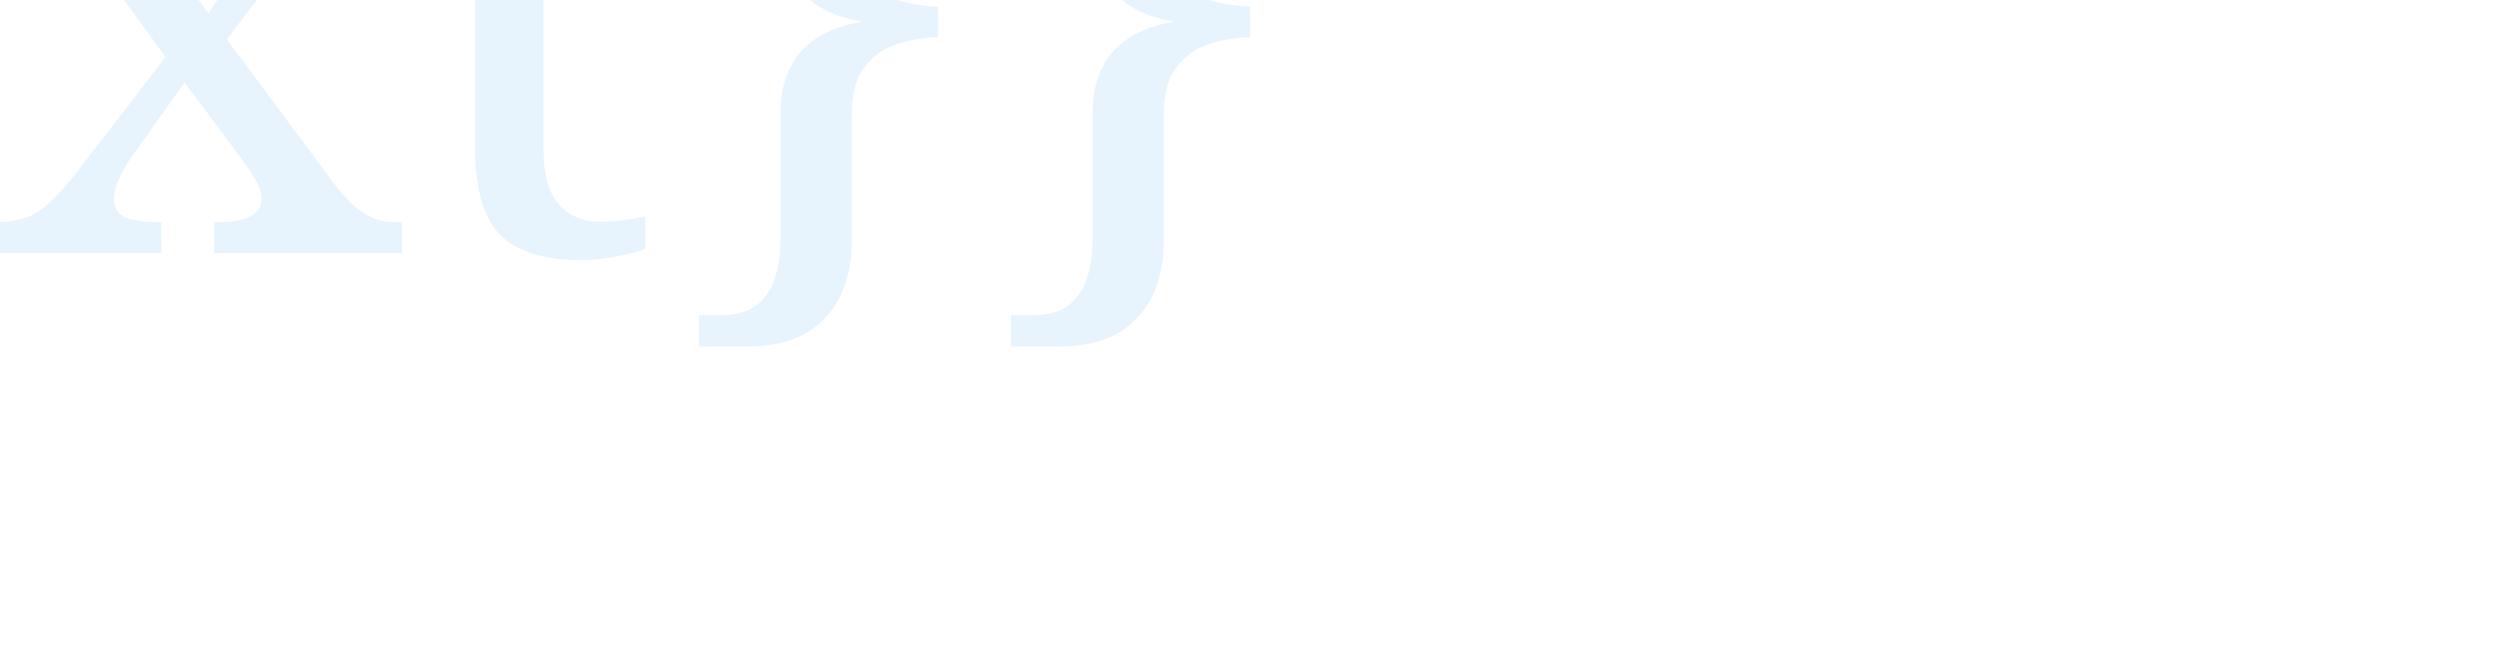
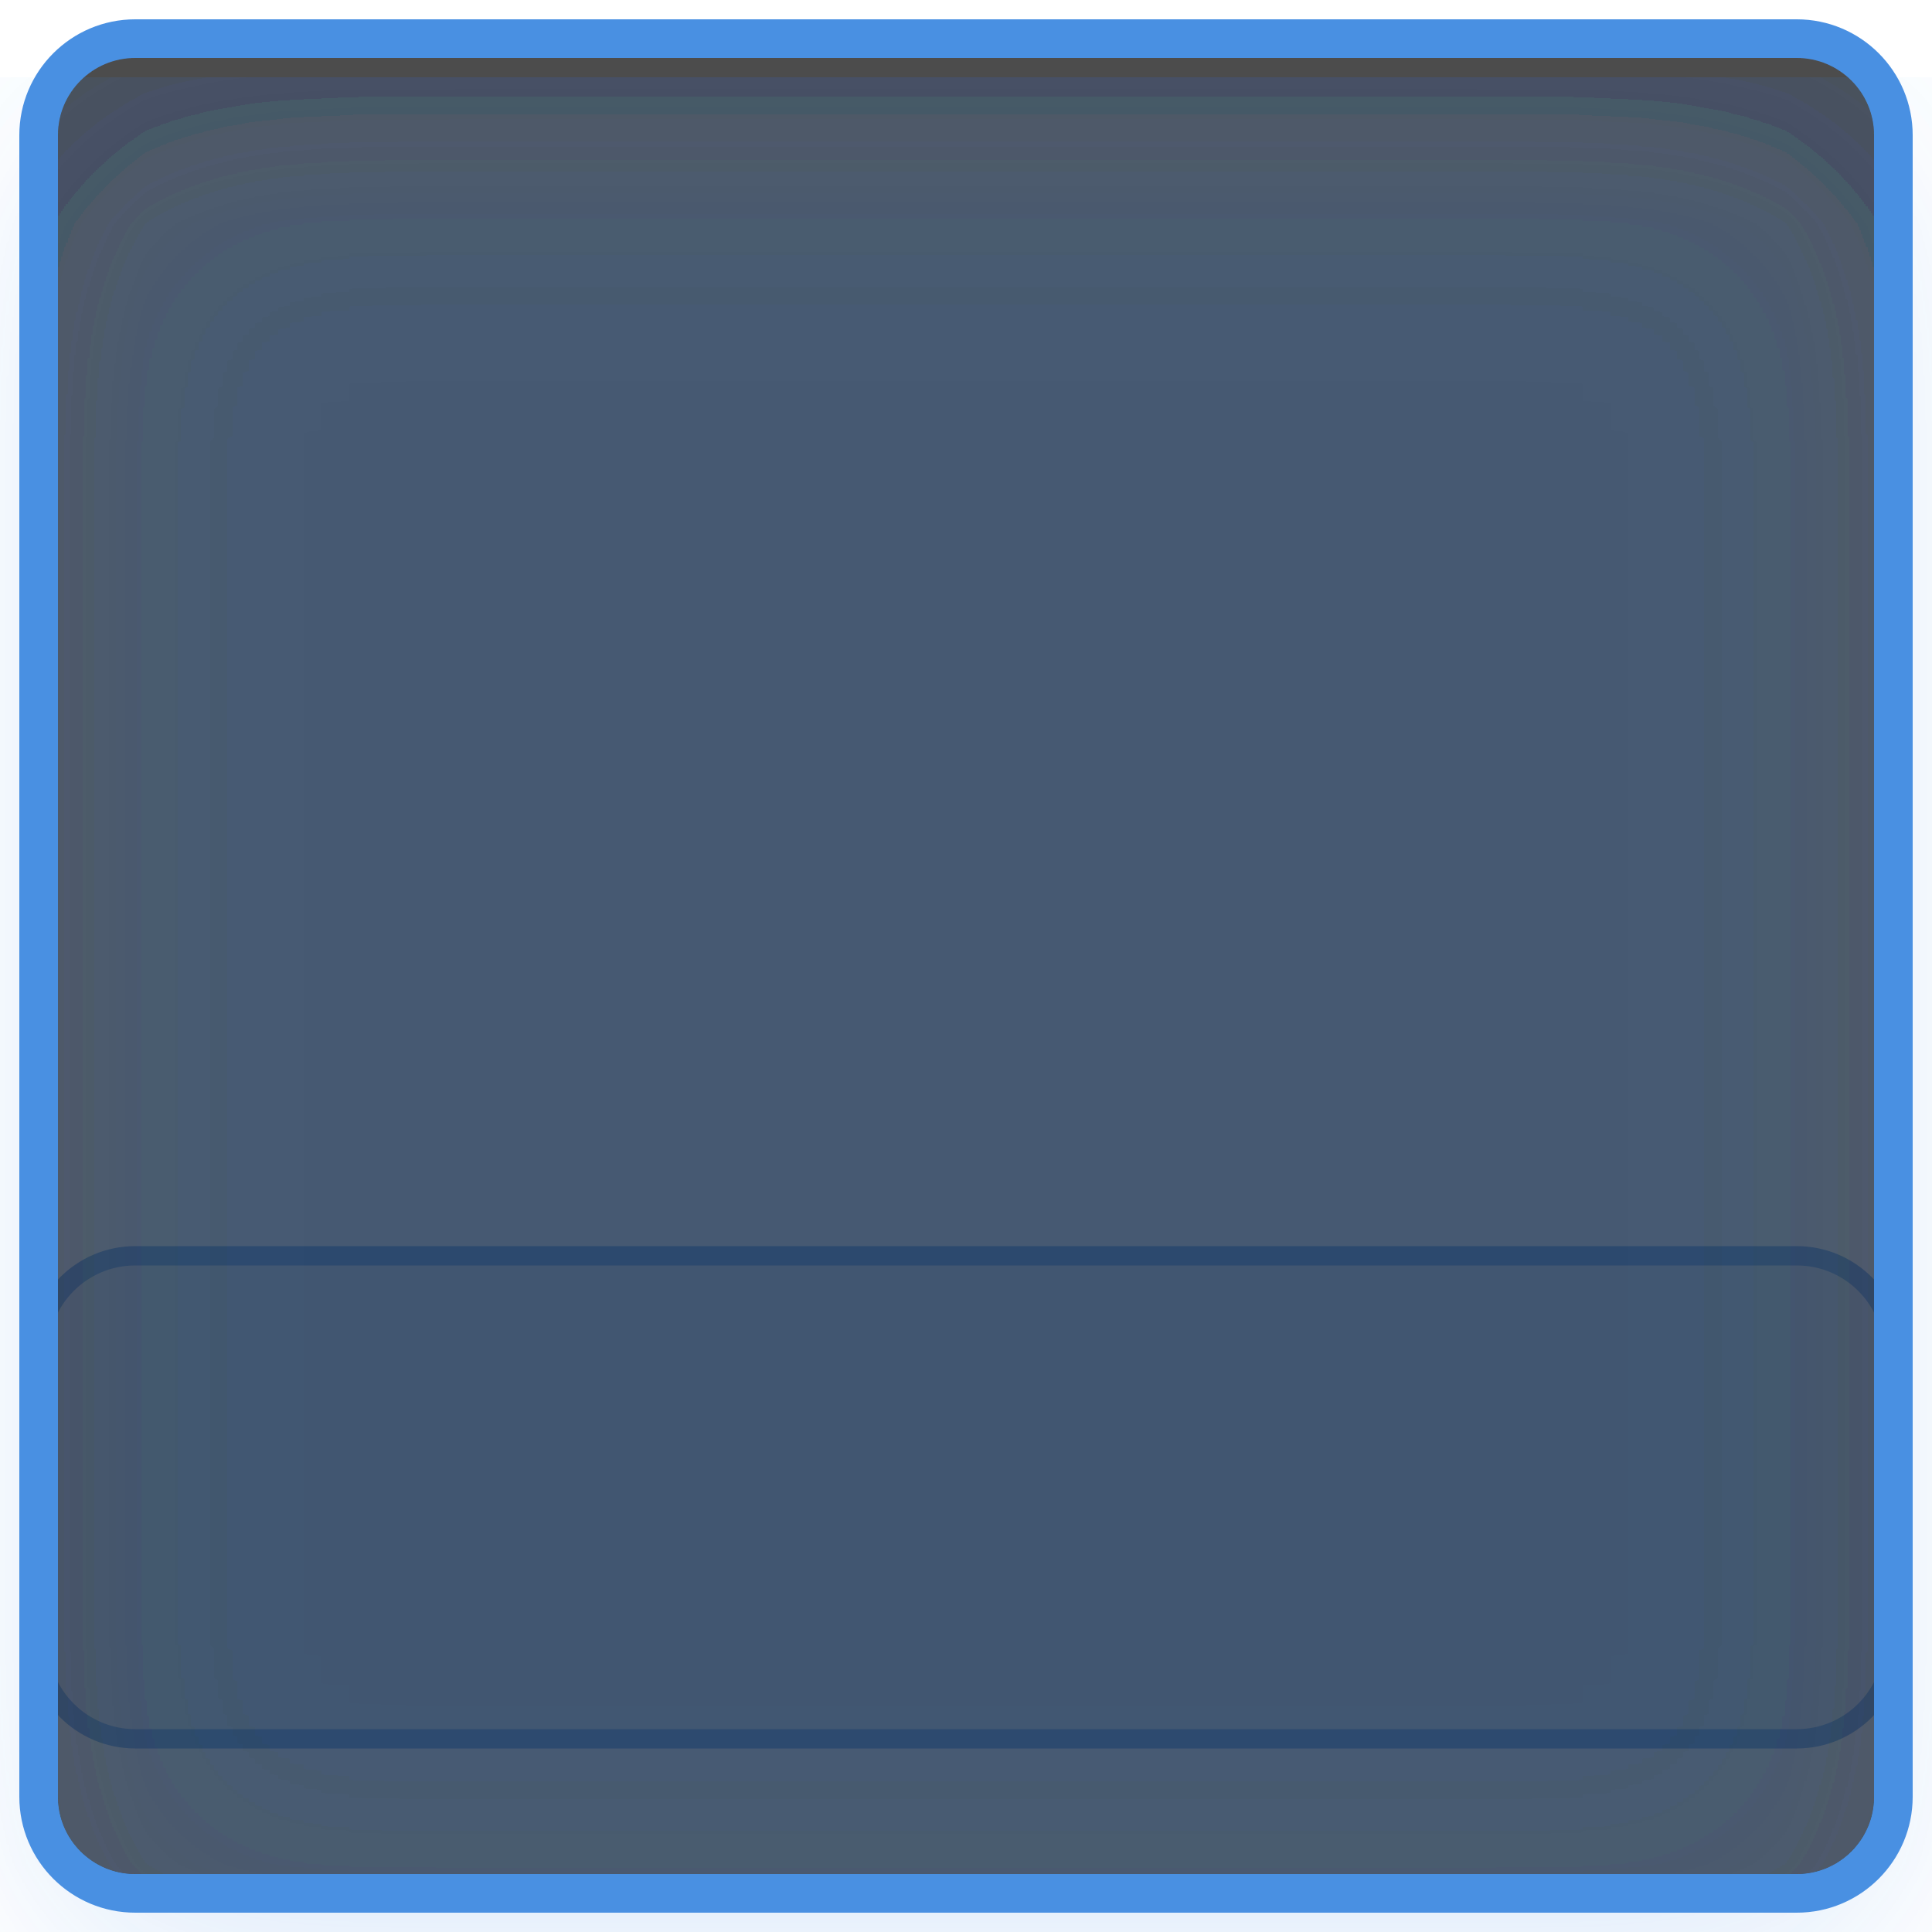
- <svg xmlns="http://www.w3.org/2000/svg" width="{{width}}" height="{{height}}" viewBox="0 0 {{width}} {{height}}">
+ <svg xmlns="http://www.w3.org/2000/svg" width="100%" height="100%" viewBox="0 0 100 100" preserveAspectRatio="none">
  <defs>
    <style>
      .input-background {
        fill: rgba(0, 0, 0, 0.7);
        stroke: #4a90e2;
        stroke-width: 2;
-         rx: 15;
+         rx: 5;
        filter: drop-shadow(0 4px 8px rgba(74, 144, 226, 0.3));
-       }
-       .input-text {
-         font-family: 'Georgia', serif;
-         font-size: 24px;
-         fill: #e8f4fd;
-         text-anchor: middle;
-         dominant-baseline: middle;
-         text-shadow: 0 2px 4px rgba(0, 0, 0, 0.5);
+         vector-effect: non-scaling-stroke;
      }
      .water-reflection {
        fill: rgba(74, 144, 226, 0.2);
        stroke: #4a90e2;
        stroke-width: 1;
-         rx: 15;
+         rx: 5;
+         vector-effect: non-scaling-stroke;
      }
    </style>
  </defs>
-   <rect x="12" y="52" width="{{innerWidth}}" height="20" class="water-reflection" opacity="0.6" />
-   <rect x="10" y="10" width="{{innerWidth}}" height="{{innerHeight}}" class="input-background" />
-   <text x="{{centerX}}" y="{{centerY}}" class="input-text">{{text}}</text>
+   <rect x="2" y="65" width="96" height="25" class="water-reflection" opacity="0.6" />
+   <rect x="2" y="2" width="96" height="96" rx="5" ry="5" class="input-background" />
</svg>
